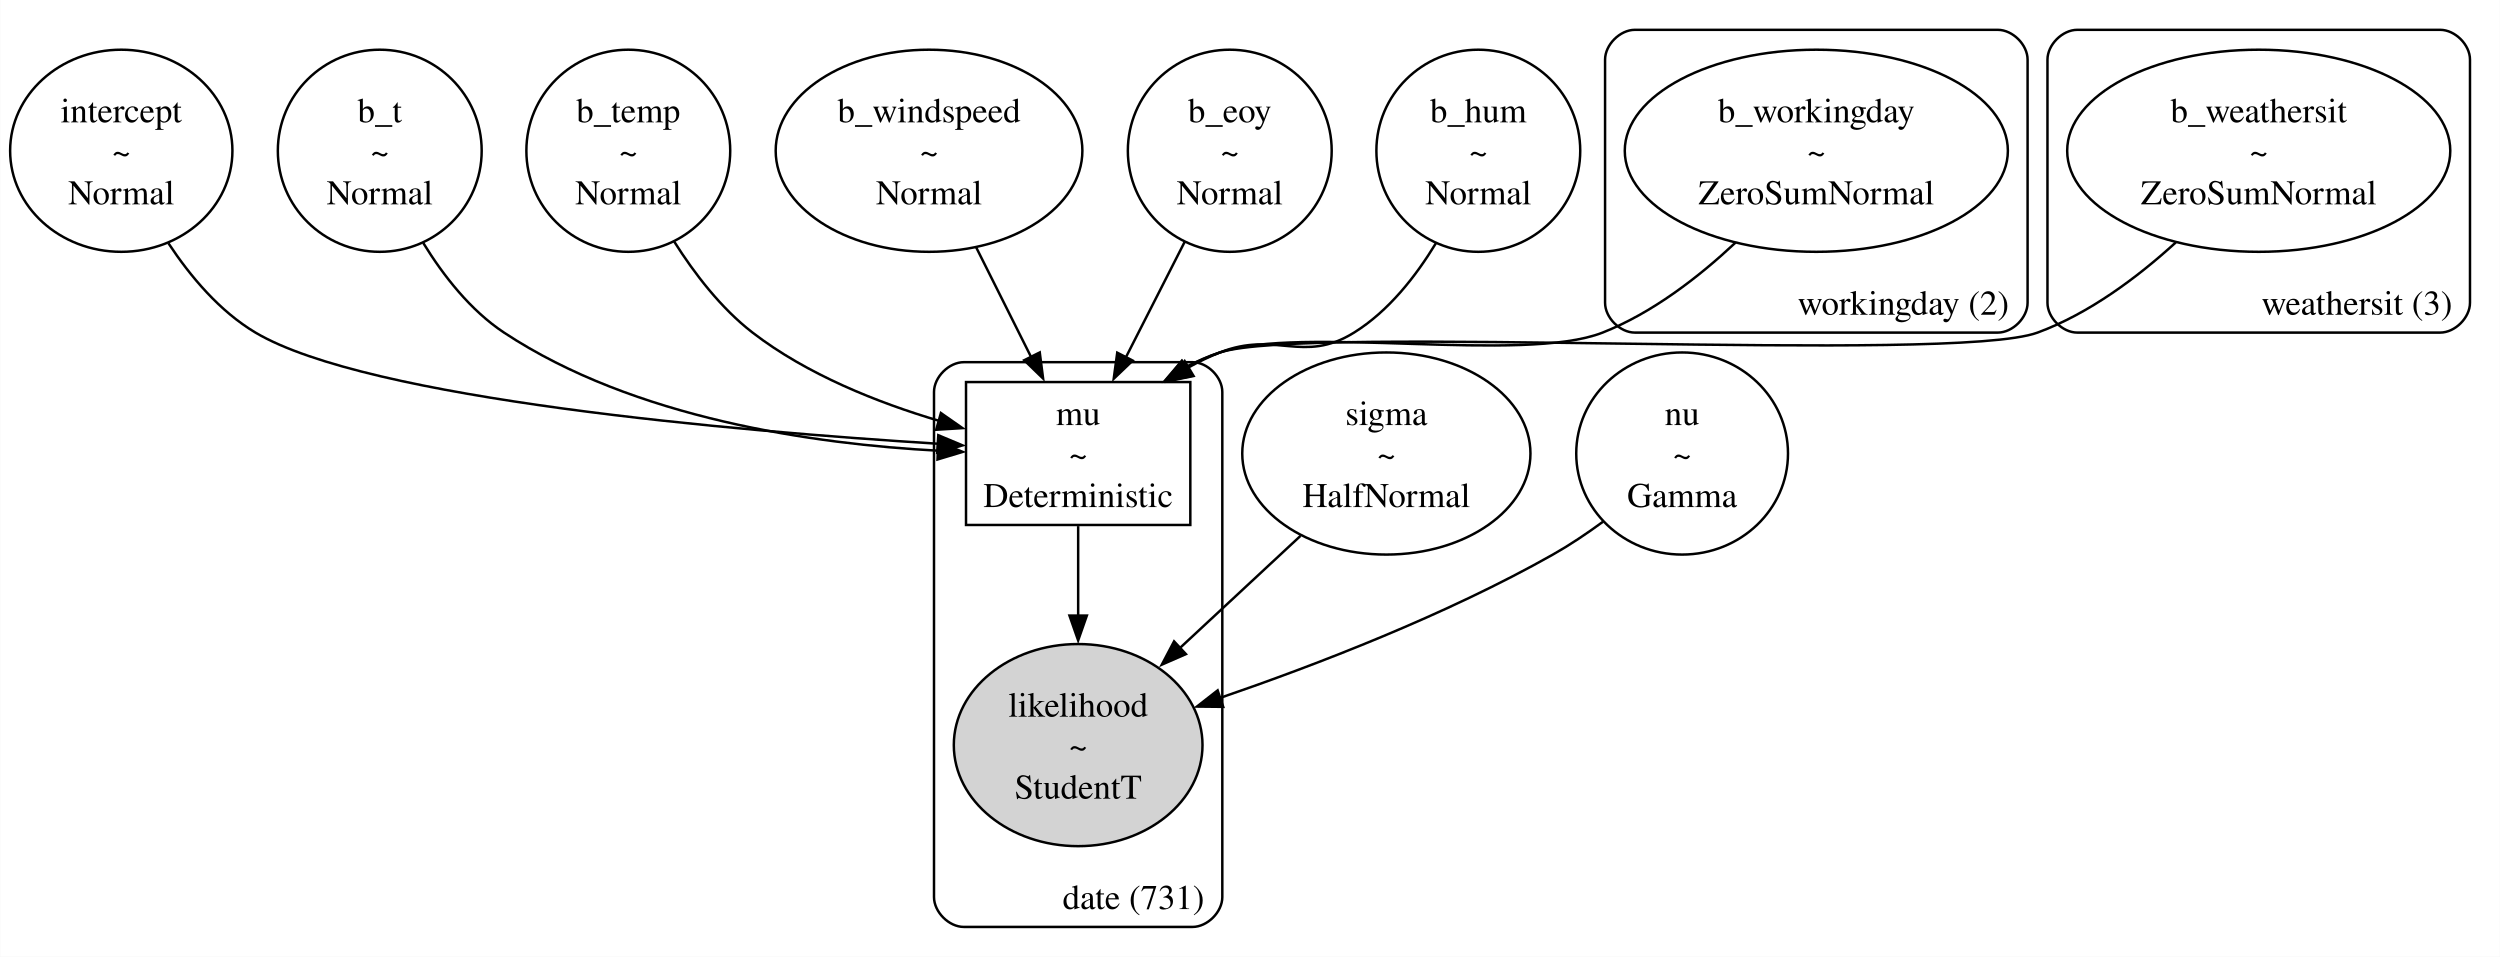
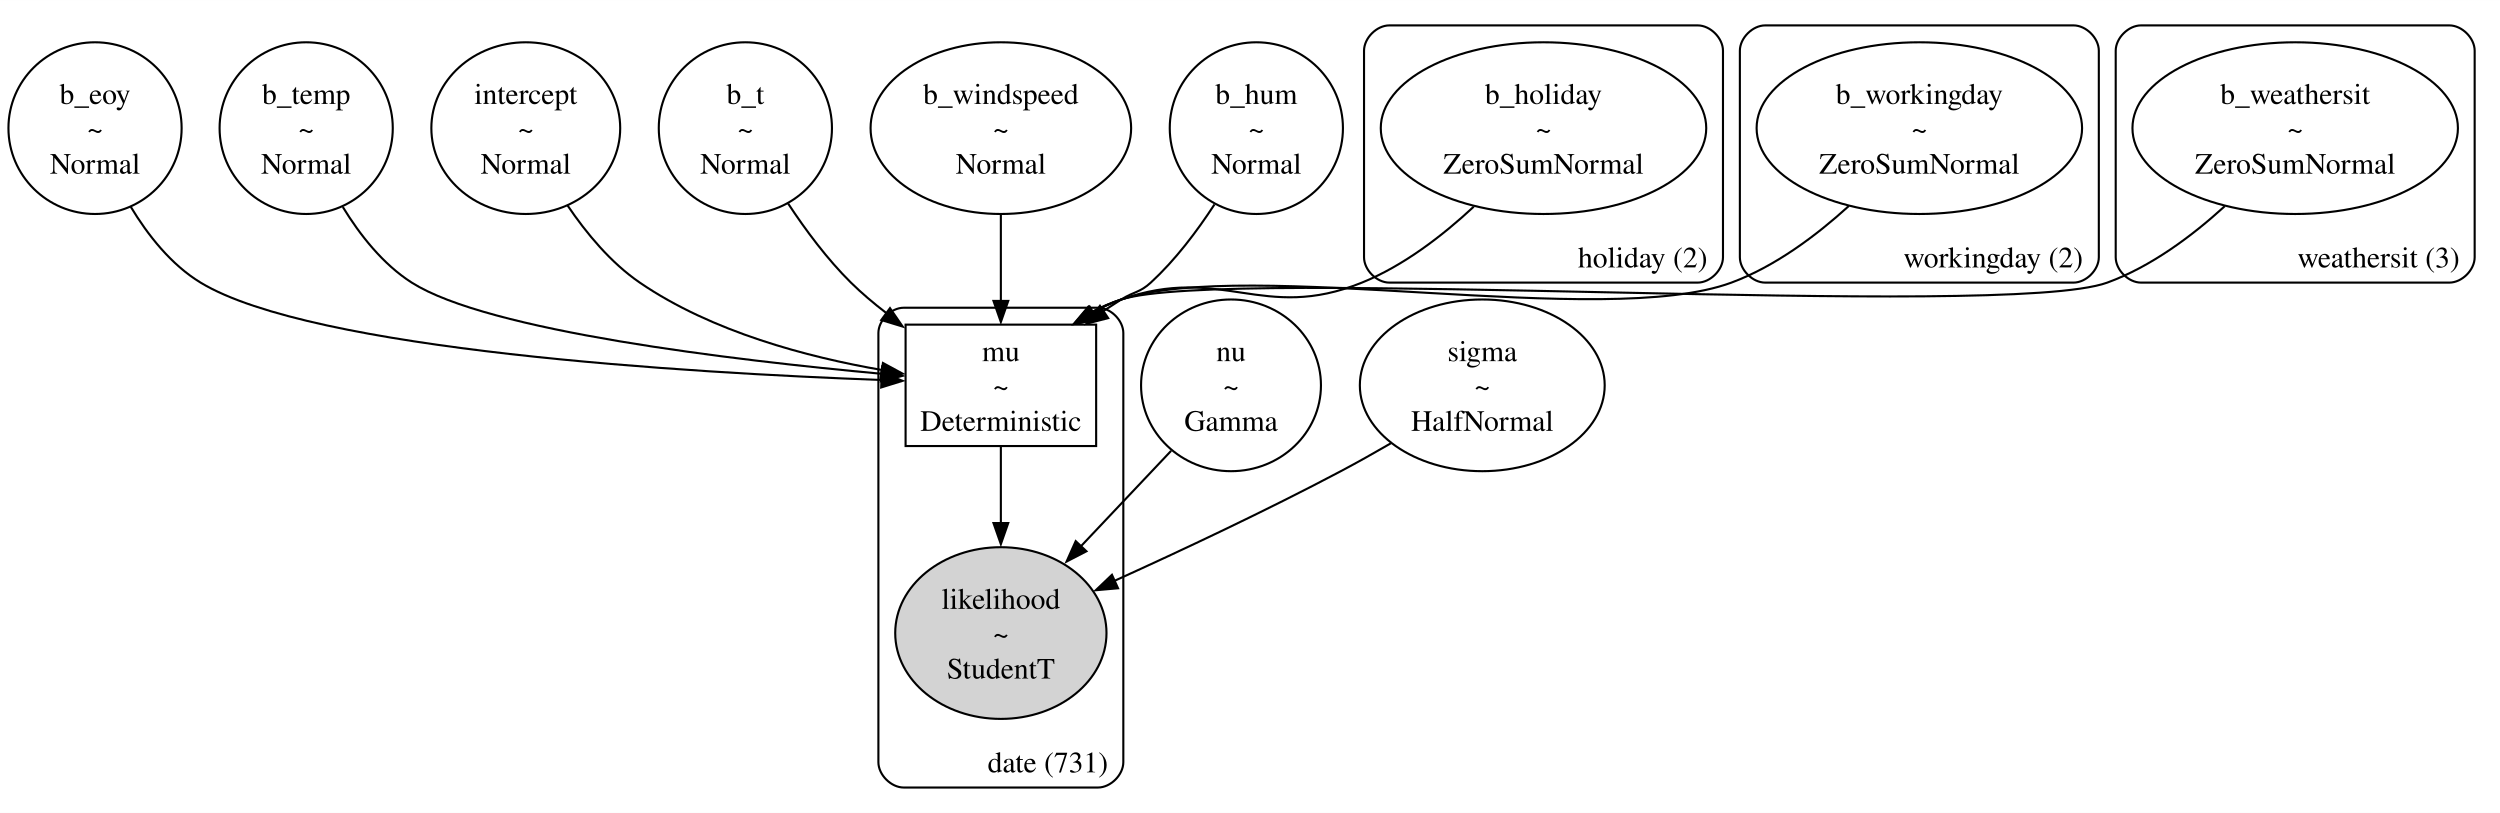
- <svg xmlns="http://www.w3.org/2000/svg" width="1006pt" height="385pt" viewBox="0.00 0.00 1005.72 384.95">
+ <svg xmlns="http://www.w3.org/2000/svg" width="1184pt" height="385pt" viewBox="0.00 0.00 1184.01 384.95">
  <g id="graph0" class="graph" transform="scale(1 1) rotate(0) translate(4 380.95)">
-     <polygon fill="white" stroke="none" points="-4,4 -4,-380.95 1001.72,-380.95 1001.72,4 -4,4" />
+     <polygon fill="white" stroke="none" points="-4,4 -4,-380.95 1180.01,-380.95 1180.01,4 -4,4" />
    <g id="clust1" class="cluster">
-       <path fill="none" stroke="black" d="M653.72,-247.13C653.72,-247.13 799.72,-247.13 799.72,-247.13 805.72,-247.13 811.72,-253.13 811.72,-259.13 811.72,-259.13 811.72,-356.95 811.72,-356.95 811.72,-362.95 805.72,-368.95 799.72,-368.95 799.72,-368.95 653.72,-368.95 653.72,-368.95 647.72,-368.95 641.72,-362.95 641.72,-356.95 641.72,-356.95 641.72,-259.13 641.72,-259.13 641.72,-253.13 647.72,-247.13 653.72,-247.13" />
-       <text text-anchor="middle" x="761.72" y="-254.33" font-family="Times,serif" font-size="14.00">workingday (2)</text>
+       <path fill="none" stroke="black" d="M654.01,-247.13C654.01,-247.13 800.01,-247.13 800.01,-247.13 806.01,-247.13 812.01,-253.13 812.01,-259.13 812.01,-259.13 812.01,-356.95 812.01,-356.95 812.01,-362.95 806.01,-368.95 800.01,-368.95 800.01,-368.95 654.01,-368.95 654.01,-368.95 648.01,-368.95 642.01,-362.95 642.01,-356.95 642.01,-356.95 642.01,-259.13 642.01,-259.13 642.01,-253.13 648.01,-247.13 654.01,-247.13" />
+       <text text-anchor="middle" x="774.01" y="-254.33" font-family="Times,serif" font-size="14.00">holiday (2)</text>
    </g>
    <g id="clust2" class="cluster">
-       <path fill="none" stroke="black" d="M831.72,-247.13C831.72,-247.13 977.72,-247.13 977.72,-247.13 983.72,-247.13 989.72,-253.13 989.72,-259.13 989.72,-259.13 989.72,-356.95 989.72,-356.95 989.72,-362.95 983.72,-368.95 977.72,-368.95 977.72,-368.95 831.72,-368.95 831.72,-368.95 825.72,-368.95 819.72,-362.95 819.72,-356.95 819.72,-356.95 819.72,-259.13 819.72,-259.13 819.72,-253.13 825.72,-247.13 831.72,-247.13" />
-       <text text-anchor="middle" x="944.22" y="-254.33" font-family="Times,serif" font-size="14.00">weathersit (3)</text>
+       <path fill="none" stroke="black" d="M832.01,-247.13C832.01,-247.13 978.01,-247.13 978.01,-247.13 984.01,-247.13 990.01,-253.13 990.01,-259.13 990.01,-259.13 990.01,-356.95 990.01,-356.95 990.01,-362.95 984.01,-368.95 978.01,-368.95 978.01,-368.95 832.01,-368.95 832.01,-368.95 826.01,-368.95 820.01,-362.95 820.01,-356.95 820.01,-356.95 820.01,-259.13 820.01,-259.13 820.01,-253.13 826.01,-247.13 832.01,-247.13" />
+       <text text-anchor="middle" x="940.01" y="-254.33" font-family="Times,serif" font-size="14.00">workingday (2)</text>
    </g>
    <g id="clust3" class="cluster">
-       <path fill="none" stroke="black" d="M383.72,-8C383.72,-8 475.72,-8 475.72,-8 481.72,-8 487.72,-14 487.72,-20 487.72,-20 487.72,-223.23 487.72,-223.23 487.72,-229.23 481.72,-235.23 475.72,-235.23 475.72,-235.23 383.72,-235.23 383.72,-235.23 377.72,-235.23 371.72,-229.23 371.72,-223.23 371.72,-223.23 371.72,-20 371.72,-20 371.72,-14 377.72,-8 383.72,-8" />
-       <text text-anchor="middle" x="451.97" y="-15.2" font-family="Times,serif" font-size="14.00">date (731)</text>
+       <path fill="none" stroke="black" d="M1010.01,-247.13C1010.01,-247.13 1156.01,-247.13 1156.01,-247.13 1162.01,-247.13 1168.01,-253.13 1168.01,-259.13 1168.01,-259.13 1168.01,-356.95 1168.01,-356.95 1168.01,-362.95 1162.01,-368.95 1156.01,-368.95 1156.01,-368.95 1010.01,-368.95 1010.01,-368.95 1004.01,-368.95 998.01,-362.95 998.01,-356.95 998.01,-356.95 998.01,-259.13 998.01,-259.13 998.01,-253.13 1004.01,-247.13 1010.01,-247.13" />
+       <text text-anchor="middle" x="1122.51" y="-254.33" font-family="Times,serif" font-size="14.00">weathersit (3)</text>
+     </g>
+     <g id="clust4" class="cluster">
+       <path fill="none" stroke="black" d="M424.01,-8C424.01,-8 516.01,-8 516.01,-8 522.01,-8 528.01,-14 528.01,-20 528.01,-20 528.01,-223.23 528.01,-223.23 528.01,-229.23 522.01,-235.23 516.01,-235.23 516.01,-235.23 424.01,-235.23 424.01,-235.23 418.01,-235.23 412.01,-229.23 412.01,-223.23 412.01,-223.23 412.01,-20 412.01,-20 412.01,-14 418.01,-8 424.01,-8" />
+       <text text-anchor="middle" x="492.26" y="-15.2" font-family="Times,serif" font-size="14.00">date (731)</text>
    </g>
    <g id="node1" class="node">
-       <ellipse fill="none" stroke="black" cx="44.72" cy="-320.29" rx="44.72" ry="40.66" />
-       <text text-anchor="middle" x="44.72" y="-331.74" font-family="Times,serif" font-size="14.00">intercept</text>
-       <text text-anchor="middle" x="44.72" y="-315.24" font-family="Times,serif" font-size="14.00">~</text>
-       <text text-anchor="middle" x="44.72" y="-298.74" font-family="Times,serif" font-size="14.00">Normal</text>
+       <ellipse fill="none" stroke="black" cx="41.01" cy="-320.29" rx="41.01" ry="40.66" />
+       <text text-anchor="middle" x="41.01" y="-331.74" font-family="Times,serif" font-size="14.00">b_eoy</text>
+       <text text-anchor="middle" x="41.01" y="-315.24" font-family="Times,serif" font-size="14.00">~</text>
+       <text text-anchor="middle" x="41.01" y="-298.74" font-family="Times,serif" font-size="14.00">Normal</text>
    </g>
    <g id="node12" class="node">
-       <polygon fill="none" stroke="black" points="474.85,-227.23 384.6,-227.23 384.6,-169.73 474.85,-169.73 474.85,-227.23" />
-       <text text-anchor="middle" x="429.72" y="-209.93" font-family="Times,serif" font-size="14.00">mu</text>
-       <text text-anchor="middle" x="429.72" y="-193.43" font-family="Times,serif" font-size="14.00">~</text>
-       <text text-anchor="middle" x="429.72" y="-176.93" font-family="Times,serif" font-size="14.00">Deterministic</text>
+       <polygon fill="none" stroke="black" points="515.14,-227.23 424.89,-227.23 424.89,-169.73 515.14,-169.73 515.14,-227.23" />
+       <text text-anchor="middle" x="470.01" y="-209.93" font-family="Times,serif" font-size="14.00">mu</text>
+       <text text-anchor="middle" x="470.01" y="-193.43" font-family="Times,serif" font-size="14.00">~</text>
+       <text text-anchor="middle" x="470.01" y="-176.93" font-family="Times,serif" font-size="14.00">Deterministic</text>
    </g>
    <g id="edge1" class="edge">
-       <path fill="none" stroke="black" d="M63.68,-283.1C72.53,-269.69 84.33,-255.68 98.72,-247.13 144.01,-220.25 291.33,-207.54 373.33,-202.41" />
-       <polygon fill="black" stroke="black" points="373.44,-205.85 383.21,-201.75 373.02,-198.86 373.44,-205.85" />
+       <path fill="none" stroke="black" d="M57.94,-283.01C66.04,-269.58 77.07,-255.59 91.01,-247.13 144.01,-215.01 321.64,-204.39 413.67,-201" />
+       <polygon fill="black" stroke="black" points="413.58,-204.47 423.45,-200.62 413.33,-197.47 413.58,-204.47" />
    </g>
    <g id="node2" class="node">
-       <ellipse fill="none" stroke="black" cx="148.72" cy="-320.29" rx="41.01" ry="40.66" />
-       <text text-anchor="middle" x="148.72" y="-331.74" font-family="Times,serif" font-size="14.00">b_t</text>
-       <text text-anchor="middle" x="148.72" y="-315.24" font-family="Times,serif" font-size="14.00">~</text>
-       <text text-anchor="middle" x="148.72" y="-298.74" font-family="Times,serif" font-size="14.00">Normal</text>
+       <ellipse fill="none" stroke="black" cx="579.01" cy="-198.48" rx="42.6" ry="40.66" />
+       <text text-anchor="middle" x="579.01" y="-209.93" font-family="Times,serif" font-size="14.00">nu</text>
+       <text text-anchor="middle" x="579.01" y="-193.43" font-family="Times,serif" font-size="14.00">~</text>
+       <text text-anchor="middle" x="579.01" y="-176.93" font-family="Times,serif" font-size="14.00">Gamma</text>
+     </g>
+     <g id="node13" class="node">
+       <ellipse fill="lightgrey" stroke="black" cx="470.01" cy="-81.16" rx="50.03" ry="40.66" />
+       <text text-anchor="middle" x="470.01" y="-92.61" font-family="Times,serif" font-size="14.00">likelihood</text>
+       <text text-anchor="middle" x="470.01" y="-76.11" font-family="Times,serif" font-size="14.00">~</text>
+       <text text-anchor="middle" x="470.01" y="-59.61" font-family="Times,serif" font-size="14.00">StudentT</text>
+     </g>
+     <g id="edge12" class="edge">
+       <path fill="none" stroke="black" d="M550.66,-167.48C537.44,-153.5 521.54,-136.68 507.37,-121.68" />
+       <polygon fill="black" stroke="black" points="510.54,-119.89 501.13,-115.02 505.46,-124.7 510.54,-119.89" />
+     </g>
+     <g id="node3" class="node">
+       <ellipse fill="none" stroke="black" cx="141.01" cy="-320.29" rx="41.01" ry="40.66" />
+       <text text-anchor="middle" x="141.01" y="-331.74" font-family="Times,serif" font-size="14.00">b_temp</text>
+       <text text-anchor="middle" x="141.01" y="-315.24" font-family="Times,serif" font-size="14.00">~</text>
+       <text text-anchor="middle" x="141.01" y="-298.74" font-family="Times,serif" font-size="14.00">Normal</text>
+     </g>
+     <g id="edge4" class="edge">
+       <path fill="none" stroke="black" d="M158.36,-282.94C166.47,-269.67 177.38,-255.81 191.01,-247.13 227.06,-224.18 342.93,-210.42 413.51,-203.95" />
+       <polygon fill="black" stroke="black" points="413.78,-207.35 423.42,-202.98 413.15,-200.38 413.78,-207.35" />
+     </g>
+     <g id="node4" class="node">
+       <ellipse fill="none" stroke="black" cx="245.01" cy="-320.29" rx="44.72" ry="40.66" />
+       <text text-anchor="middle" x="245.01" y="-331.74" font-family="Times,serif" font-size="14.00">intercept</text>
+       <text text-anchor="middle" x="245.01" y="-315.24" font-family="Times,serif" font-size="14.00">~</text>
+       <text text-anchor="middle" x="245.01" y="-298.74" font-family="Times,serif" font-size="14.00">Normal</text>
+     </g>
+     <g id="edge5" class="edge">
+       <path fill="none" stroke="black" d="M264.81,-283.65C273.71,-270.48 285.32,-256.5 299.01,-247.13 333.13,-223.79 378.43,-211.83 413.84,-205.72" />
+       <polygon fill="black" stroke="black" points="414.17,-209.06 423.49,-204.01 413.06,-202.14 414.17,-209.06" />
+     </g>
+     <g id="node5" class="node">
+       <ellipse fill="none" stroke="black" cx="349.01" cy="-320.29" rx="41.01" ry="40.66" />
+       <text text-anchor="middle" x="349.01" y="-331.74" font-family="Times,serif" font-size="14.00">b_t</text>
+       <text text-anchor="middle" x="349.01" y="-315.24" font-family="Times,serif" font-size="14.00">~</text>
+       <text text-anchor="middle" x="349.01" y="-298.74" font-family="Times,serif" font-size="14.00">Normal</text>
+     </g>
+     <g id="edge6" class="edge">
+       <path fill="none" stroke="black" d="M369.26,-284.58C377.55,-271.99 387.83,-258.15 399.01,-247.13 404.13,-242.09 409.85,-237.26 415.75,-232.73" />
+       <polygon fill="black" stroke="black" points="417.5,-235.05 423.5,-226.32 413.37,-229.4 417.5,-235.05" />
+     </g>
+     <g id="node6" class="node">
+       <ellipse fill="none" stroke="black" cx="698.01" cy="-198.48" rx="57.98" ry="40.66" />
+       <text text-anchor="middle" x="698.01" y="-209.93" font-family="Times,serif" font-size="14.00">sigma</text>
+       <text text-anchor="middle" x="698.01" y="-193.43" font-family="Times,serif" font-size="14.00">~</text>
+       <text text-anchor="middle" x="698.01" y="-176.93" font-family="Times,serif" font-size="14.00">HalfNormal</text>
+     </g>
+     <g id="edge11" class="edge">
+       <path fill="none" stroke="black" d="M654.74,-171.05C646.92,-166.51 638.78,-161.93 631.01,-157.82 595.92,-139.24 555.46,-120.23 523.88,-105.92" />
+       <polygon fill="black" stroke="black" points="525.51,-102.37 514.96,-101.44 522.63,-108.75 525.51,-102.37" />
+     </g>
+     <g id="node7" class="node">
+       <ellipse fill="none" stroke="black" cx="470.01" cy="-320.29" rx="61.7" ry="40.66" />
+       <text text-anchor="middle" x="470.01" y="-331.74" font-family="Times,serif" font-size="14.00">b_windspeed</text>
+       <text text-anchor="middle" x="470.01" y="-315.24" font-family="Times,serif" font-size="14.00">~</text>
+       <text text-anchor="middle" x="470.01" y="-298.74" font-family="Times,serif" font-size="14.00">Normal</text>
+     </g>
+     <g id="edge8" class="edge">
+       <path fill="none" stroke="black" d="M470.01,-279.4C470.01,-266.1 470.01,-251.32 470.01,-238.12" />
+       <polygon fill="black" stroke="black" points="473.51,-238.47 470.01,-228.47 466.51,-238.47 473.51,-238.47" />
+     </g>
+     <g id="node8" class="node">
+       <ellipse fill="none" stroke="black" cx="591.01" cy="-320.29" rx="41.01" ry="40.66" />
+       <text text-anchor="middle" x="591.01" y="-331.74" font-family="Times,serif" font-size="14.00">b_hum</text>
+       <text text-anchor="middle" x="591.01" y="-315.24" font-family="Times,serif" font-size="14.00">~</text>
+       <text text-anchor="middle" x="591.01" y="-298.74" font-family="Times,serif" font-size="14.00">Normal</text>
+     </g>
+     <g id="edge9" class="edge">
+       <path fill="none" stroke="black" d="M571.18,-284.15C562.94,-271.5 552.58,-257.74 541.01,-247.13 535.73,-242.29 533.07,-242.96 527.01,-239.13 524.25,-237.39 521.43,-235.57 518.6,-233.7" />
+       <polygon fill="black" stroke="black" points="520.83,-230.32 510.57,-227.67 516.94,-236.14 520.83,-230.32" />
+     </g>
+     <g id="node9" class="node">
+       <ellipse fill="none" stroke="black" cx="727.01" cy="-320.29" rx="77.07" ry="40.66" />
+       <text text-anchor="middle" x="727.01" y="-331.74" font-family="Times,serif" font-size="14.00">b_holiday</text>
+       <text text-anchor="middle" x="727.01" y="-315.24" font-family="Times,serif" font-size="14.00">~</text>
+       <text text-anchor="middle" x="727.01" y="-298.74" font-family="Times,serif" font-size="14.00">ZeroSumNormal</text>
    </g>
    <g id="edge2" class="edge">
-       <path fill="none" stroke="black" d="M166.23,-283.18C174.36,-269.95 185.25,-256.04 198.72,-247.13 251.12,-212.49 323.67,-202.25 373.4,-199.61" />
-       <polygon fill="black" stroke="black" points="373.44,-203.07 383.28,-199.14 373.13,-196.08 373.44,-203.07" />
+       <path fill="none" stroke="black" d="M693.99,-283.11C679.22,-269.36 660.71,-255.09 641.01,-247.13 593.92,-228.1 574.91,-256.02 527.01,-239.13 522.48,-237.54 517.97,-235.47 513.6,-233.13" />
+       <polygon fill="black" stroke="black" points="515.65,-229.69 505.26,-227.62 512.09,-235.72 515.65,-229.69" />
    </g>
-     <g id="node3" class="node">
-       <ellipse fill="none" stroke="black" cx="248.72" cy="-320.29" rx="41.01" ry="40.66" />
-       <text text-anchor="middle" x="248.72" y="-331.74" font-family="Times,serif" font-size="14.00">b_temp</text>
-       <text text-anchor="middle" x="248.72" y="-315.24" font-family="Times,serif" font-size="14.00">~</text>
-       <text text-anchor="middle" x="248.72" y="-298.74" font-family="Times,serif" font-size="14.00">Normal</text>
+     <g id="node10" class="node">
+       <ellipse fill="none" stroke="black" cx="905.01" cy="-320.29" rx="77.07" ry="40.66" />
+       <text text-anchor="middle" x="905.01" y="-331.74" font-family="Times,serif" font-size="14.00">b_workingday</text>
+       <text text-anchor="middle" x="905.01" y="-315.24" font-family="Times,serif" font-size="14.00">~</text>
+       <text text-anchor="middle" x="905.01" y="-298.74" font-family="Times,serif" font-size="14.00">ZeroSumNormal</text>
    </g>
    <g id="edge3" class="edge">
-       <path fill="none" stroke="black" d="M267.16,-283.79C275.36,-270.8 286.05,-256.91 298.72,-247.13 320.61,-230.26 349.03,-218.96 373.81,-211.61" />
-       <polygon fill="black" stroke="black" points="374.49,-214.77 383.18,-208.7 372.6,-208.04 374.49,-214.77" />
-     </g>
-     <g id="node4" class="node">
-       <ellipse fill="none" stroke="black" cx="553.72" cy="-198.48" rx="57.98" ry="40.66" />
-       <text text-anchor="middle" x="553.72" y="-209.93" font-family="Times,serif" font-size="14.00">sigma</text>
-       <text text-anchor="middle" x="553.72" y="-193.43" font-family="Times,serif" font-size="14.00">~</text>
-       <text text-anchor="middle" x="553.72" y="-176.93" font-family="Times,serif" font-size="14.00">HalfNormal</text>
+       <path fill="none" stroke="black" d="M871.63,-283.44C856.2,-269.38 836.72,-254.8 816.01,-247.13 755.76,-224.83 588.04,-259.21 527.01,-239.13 522.38,-237.61 517.78,-235.58 513.33,-233.23" />
+       <polygon fill="black" stroke="black" points="515.26,-229.72 504.86,-227.68 511.72,-235.76 515.26,-229.72" />
    </g>
    <g id="node11" class="node">
-       <ellipse fill="lightgrey" stroke="black" cx="429.72" cy="-81.16" rx="50.03" ry="40.66" />
-       <text text-anchor="middle" x="429.72" y="-92.61" font-family="Times,serif" font-size="14.00">likelihood</text>
-       <text text-anchor="middle" x="429.72" y="-76.11" font-family="Times,serif" font-size="14.00">~</text>
-       <text text-anchor="middle" x="429.72" y="-59.61" font-family="Times,serif" font-size="14.00">StudentT</text>
+       <ellipse fill="none" stroke="black" cx="1083.01" cy="-320.29" rx="77.07" ry="40.66" />
+       <text text-anchor="middle" x="1083.01" y="-331.74" font-family="Times,serif" font-size="14.00">b_weathersit</text>
+       <text text-anchor="middle" x="1083.01" y="-315.24" font-family="Times,serif" font-size="14.00">~</text>
+       <text text-anchor="middle" x="1083.01" y="-298.74" font-family="Times,serif" font-size="14.00">ZeroSumNormal</text>
+     </g>
+     <g id="edge7" class="edge">
+       <path fill="none" stroke="black" d="M1049.67,-283.34C1034.25,-269.26 1014.76,-254.69 994.01,-247.13 945.25,-229.38 576.4,-255.09 527.01,-239.13 522.18,-237.57 517.39,-235.45 512.76,-232.99" />
+       <polygon fill="black" stroke="black" points="514.92,-229.61 504.53,-227.55 511.37,-235.64 514.92,-229.61" />
    </g>
    <g id="edge10" class="edge">
-       <path fill="none" stroke="black" d="M519.18,-165.35C504.05,-151.28 486.18,-134.66 470.41,-119.99" />
-       <polygon fill="black" stroke="black" points="473.08,-117.77 463.37,-113.52 468.31,-122.9 473.08,-117.77" />
-     </g>
-     <g id="node5" class="node">
-       <ellipse fill="none" stroke="black" cx="369.72" cy="-320.29" rx="61.7" ry="40.66" />
-       <text text-anchor="middle" x="369.72" y="-331.74" font-family="Times,serif" font-size="14.00">b_windspeed</text>
-       <text text-anchor="middle" x="369.72" y="-315.24" font-family="Times,serif" font-size="14.00">~</text>
-       <text text-anchor="middle" x="369.72" y="-298.74" font-family="Times,serif" font-size="14.00">Normal</text>
-     </g>
-     <g id="edge4" class="edge">
-       <path fill="none" stroke="black" d="M388.71,-281.38C395.73,-267.37 403.68,-251.49 410.7,-237.47" />
-       <polygon fill="black" stroke="black" points="414.27,-239.15 415.62,-228.64 408.01,-236.02 414.27,-239.15" />
-     </g>
-     <g id="node6" class="node">
-       <ellipse fill="none" stroke="black" cx="490.72" cy="-320.29" rx="41.01" ry="40.66" />
-       <text text-anchor="middle" x="490.72" y="-331.74" font-family="Times,serif" font-size="14.00">b_eoy</text>
-       <text text-anchor="middle" x="490.72" y="-315.24" font-family="Times,serif" font-size="14.00">~</text>
-       <text text-anchor="middle" x="490.72" y="-298.74" font-family="Times,serif" font-size="14.00">Normal</text>
-     </g>
-     <g id="edge5" class="edge">
-       <path fill="none" stroke="black" d="M472.59,-283.67C465.1,-268.96 456.41,-251.89 448.82,-236.99" />
-       <polygon fill="black" stroke="black" points="451.67,-235.87 444.02,-228.55 445.44,-239.05 451.67,-235.87" />
-     </g>
-     <g id="node7" class="node">
-       <ellipse fill="none" stroke="black" cx="672.72" cy="-198.48" rx="42.6" ry="40.66" />
-       <text text-anchor="middle" x="672.72" y="-209.93" font-family="Times,serif" font-size="14.00">nu</text>
-       <text text-anchor="middle" x="672.72" y="-193.43" font-family="Times,serif" font-size="14.00">~</text>
-       <text text-anchor="middle" x="672.72" y="-176.93" font-family="Times,serif" font-size="14.00">Gamma</text>
-     </g>
-     <g id="edge11" class="edge">
-       <path fill="none" stroke="black" d="M640.94,-171.08C634.47,-166.33 627.54,-161.67 620.72,-157.82 577.83,-133.58 525.6,-113.46 486.61,-100.08" />
-       <polygon fill="black" stroke="black" points="488.09,-96.55 477.49,-96.66 485.84,-103.18 488.09,-96.55" />
-     </g>
-     <g id="node8" class="node">
-       <ellipse fill="none" stroke="black" cx="590.72" cy="-320.29" rx="41.01" ry="40.66" />
-       <text text-anchor="middle" x="590.72" y="-331.74" font-family="Times,serif" font-size="14.00">b_hum</text>
-       <text text-anchor="middle" x="590.72" y="-315.24" font-family="Times,serif" font-size="14.00">~</text>
-       <text text-anchor="middle" x="590.72" y="-298.74" font-family="Times,serif" font-size="14.00">Normal</text>
-     </g>
-     <g id="edge8" class="edge">
-       <path fill="none" stroke="black" d="M573.7,-283.16C565.58,-269.76 554.58,-255.74 540.72,-247.13 520.12,-234.33 509.28,-248.08 486.72,-239.13 482.5,-237.46 478.29,-235.42 474.17,-233.16" />
-       <polygon fill="black" stroke="black" points="476.16,-229.67 465.78,-227.54 472.56,-235.68 476.16,-229.67" />
-     </g>
-     <g id="node9" class="node">
-       <ellipse fill="none" stroke="black" cx="726.72" cy="-320.29" rx="77.07" ry="40.66" />
-       <text text-anchor="middle" x="726.72" y="-331.74" font-family="Times,serif" font-size="14.00">b_workingday</text>
-       <text text-anchor="middle" x="726.72" y="-315.24" font-family="Times,serif" font-size="14.00">~</text>
-       <text text-anchor="middle" x="726.72" y="-298.74" font-family="Times,serif" font-size="14.00">ZeroSumNormal</text>
-     </g>
-     <g id="edge7" class="edge">
-       <path fill="none" stroke="black" d="M694.18,-283.32C679.36,-269.41 660.67,-254.99 640.72,-247.13 608.84,-234.58 519.15,-250.24 486.72,-239.13 482.11,-237.55 477.53,-235.48 473.09,-233.11" />
-       <polygon fill="black" stroke="black" points="475.02,-229.6 464.63,-227.53 471.46,-235.63 475.02,-229.6" />
-     </g>
-     <g id="node10" class="node">
-       <ellipse fill="none" stroke="black" cx="904.72" cy="-320.29" rx="77.07" ry="40.66" />
-       <text text-anchor="middle" x="904.72" y="-331.74" font-family="Times,serif" font-size="14.00">b_weathersit</text>
-       <text text-anchor="middle" x="904.72" y="-315.24" font-family="Times,serif" font-size="14.00">~</text>
-       <text text-anchor="middle" x="904.72" y="-298.74" font-family="Times,serif" font-size="14.00">ZeroSumNormal</text>
-     </g>
-     <g id="edge6" class="edge">
-       <path fill="none" stroke="black" d="M871.35,-283.41C855.93,-269.34 836.44,-254.76 815.72,-247.13 781.41,-234.5 521.48,-250.5 486.72,-239.13 482.09,-237.62 477.49,-235.59 473.04,-233.25" />
-       <polygon fill="black" stroke="black" points="474.97,-229.74 464.57,-227.71 471.43,-235.78 474.97,-229.74" />
-     </g>
-     <g id="edge9" class="edge">
-       <path fill="none" stroke="black" d="M429.72,-169.27C429.72,-158.33 429.72,-145.47 429.72,-133.03" />
-       <polygon fill="black" stroke="black" points="433.22,-133.27 429.72,-123.27 426.22,-133.27 433.22,-133.27" />
+       <path fill="none" stroke="black" d="M470.01,-169.27C470.01,-158.33 470.01,-145.47 470.01,-133.03" />
+       <polygon fill="black" stroke="black" points="473.51,-133.27 470.01,-123.27 466.51,-133.27 473.51,-133.27" />
    </g>
  </g>
</svg>
